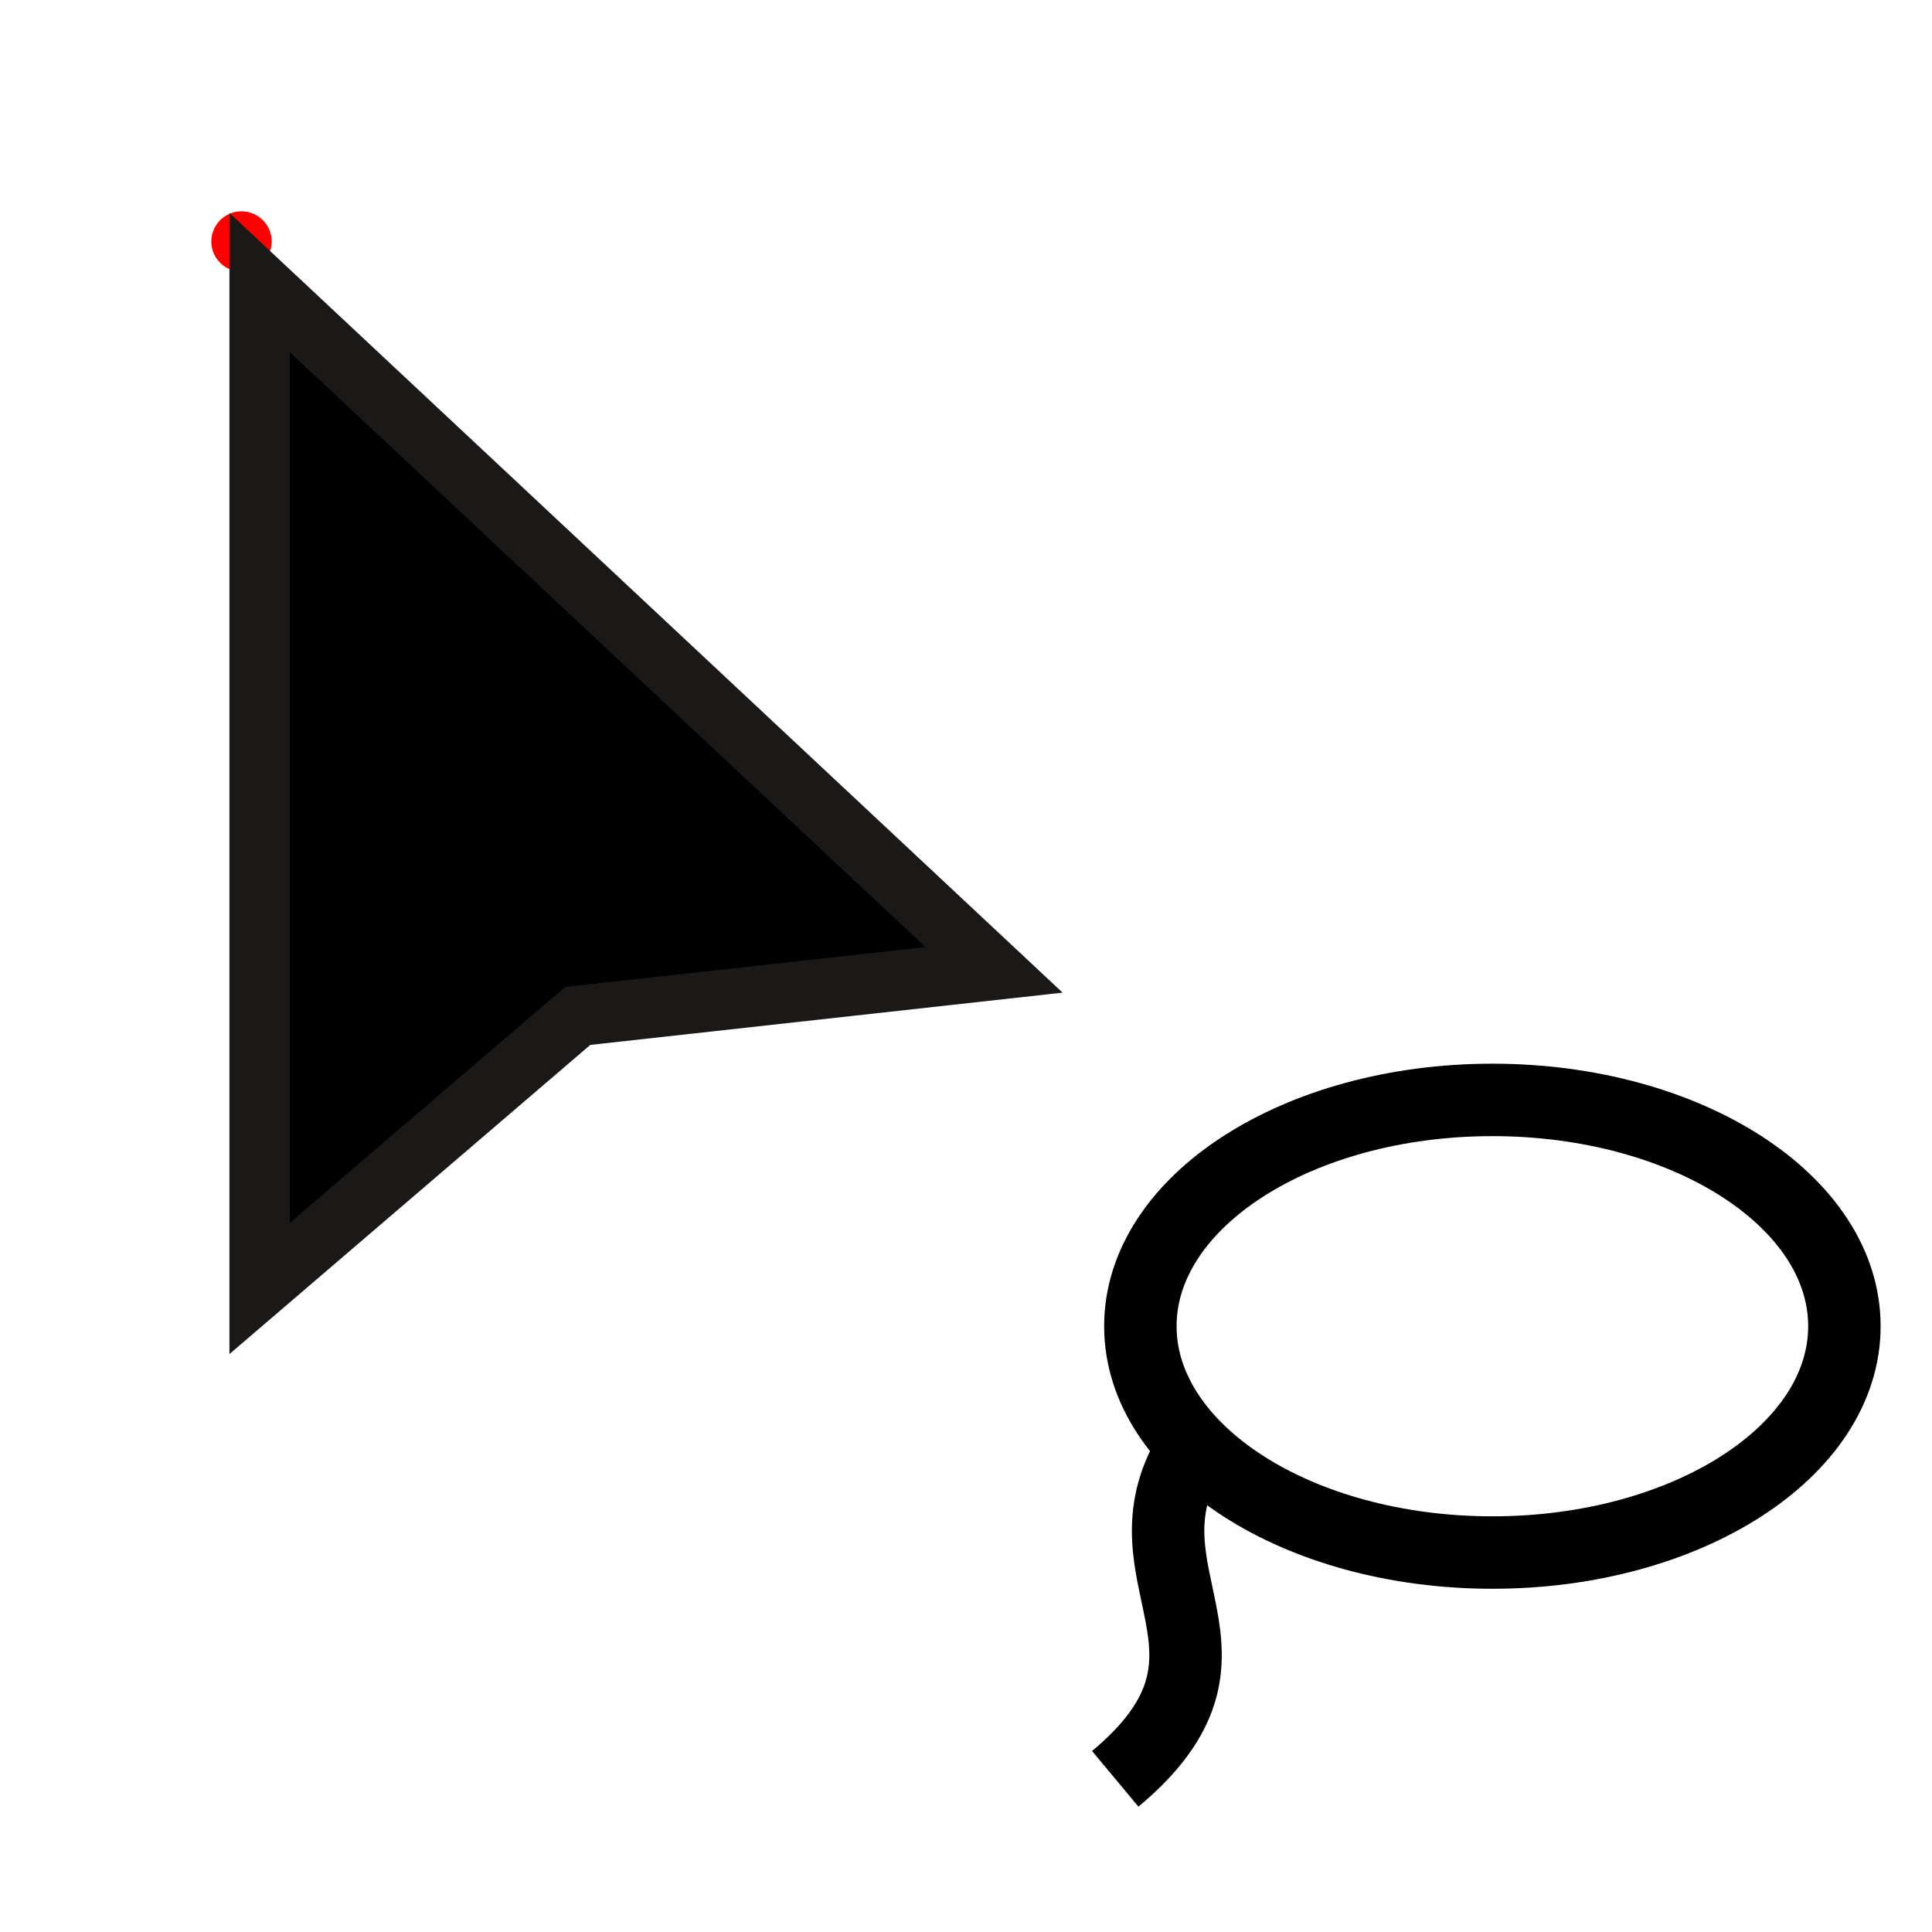
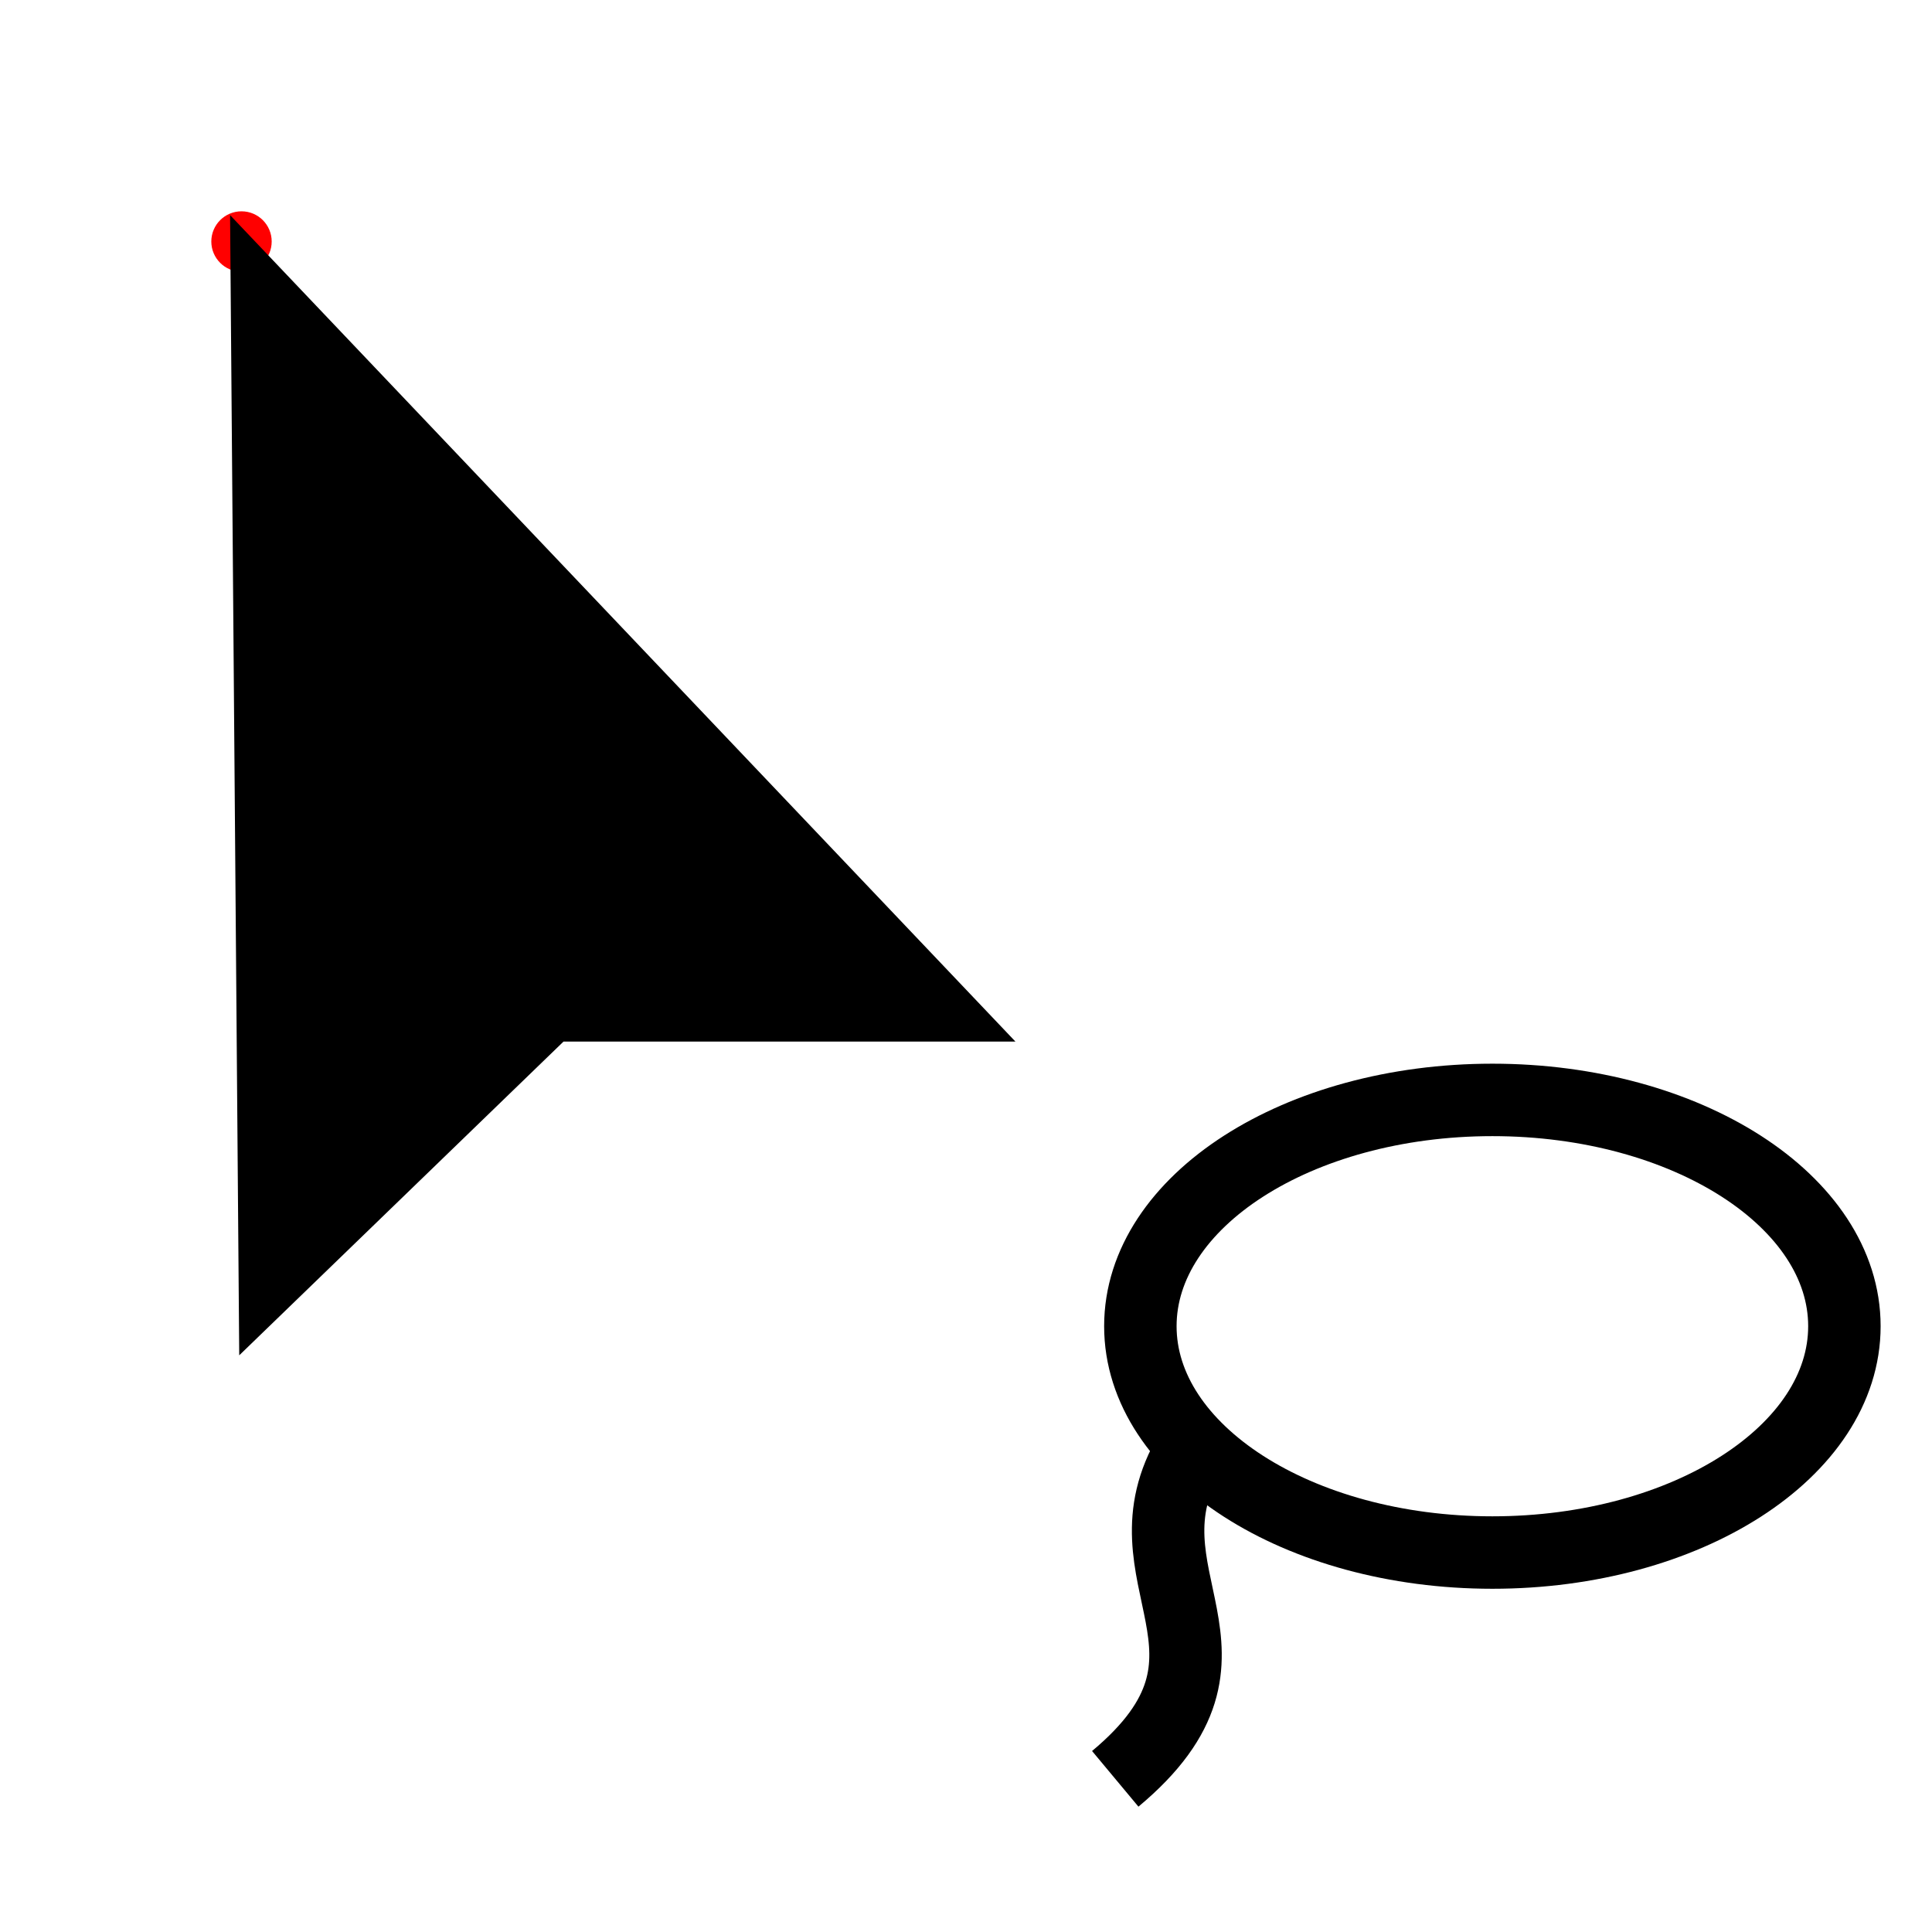
<svg xmlns="http://www.w3.org/2000/svg" width="32" height="32" viewBox="0 0 32 32">
  <g id="Layer_1" data-name="Layer 1">
-     <path id="hotspot" d="M4.5 4 C4.5 4.276 4.276 4.5 4 4.5 C3.724 4.5 3.5 4.276 3.5 4 C3.5 3.724 3.724 3.5 4 3.5 C4.276 3.5 4.5 3.724 4.5 4 Z" fill="#ff0000" />
-     <path d="M9.569 16.827 L4.3 21.341 L4.3 4.68 L16.465 16.064 Z" fill="#000000" stroke="#1b1818" stroke-miterlimit="10" />
    <path id="loop" d="M30.549 21.966 C30.549 24.036 27.939 25.715 24.719 25.715 C21.499 25.715 18.888 24.036 18.888 21.966 C18.888 19.897 21.499 18.218 24.719 18.218 C27.939 18.218 30.549 19.897 30.549 21.966 Z" fill="none" stroke="#000000" stroke-width="1.2" />
    <path id="rope" d="M19.721 24.049 C18.472 26.131 20.971 27.38 18.472 29.463" fill="none" stroke="#000000" stroke-width="1.2" />
+     <path id="hotspot" d="M4.5 4 C4.5 4.276 4.276 4.5 4 4.5 C3.724 4.5 3.5 4.276 3.5 4 C3.5 3.724 3.724 3.5 4 3.5 C4.276 3.5 4.5 3.724 4.5 4 Z" fill="#ff0000" />
+     <path d="M9.131 16.752 L15.654 16.752 L4.321 4.826 L4.453 21.278 Z" fill="#000000" stroke="#000000" stroke-miterlimit="10" />
  </g>
</svg>
